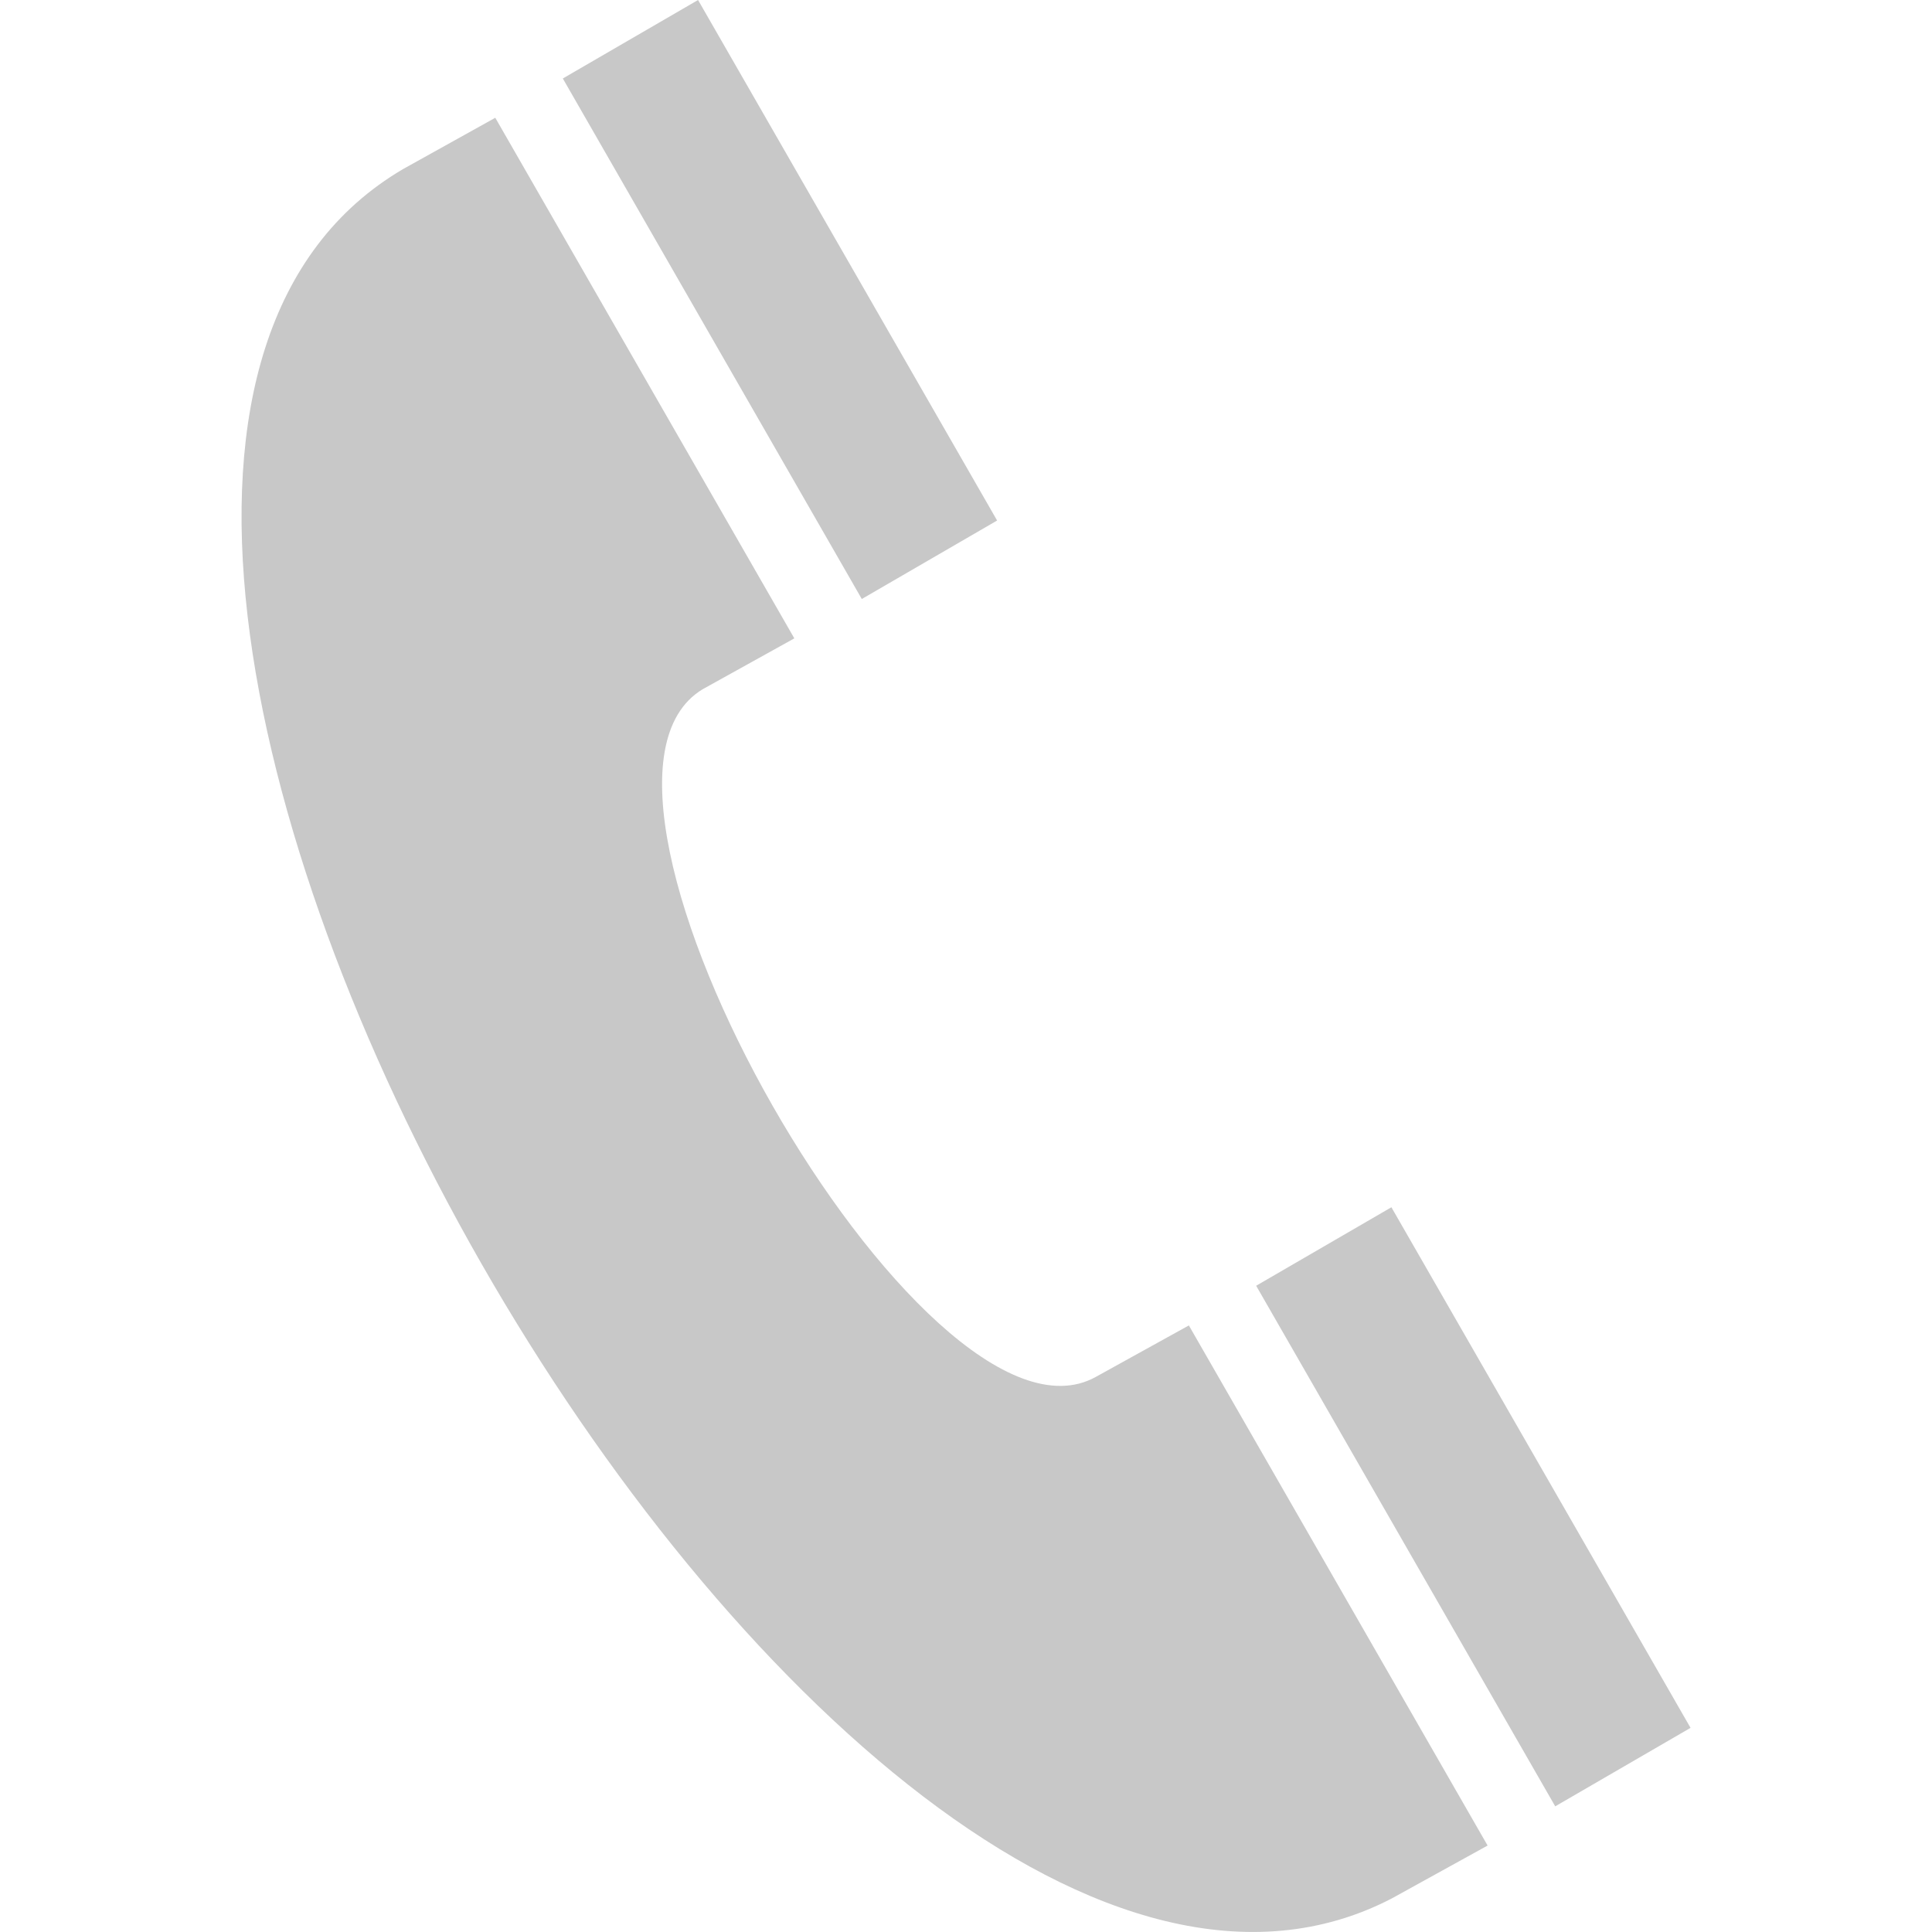
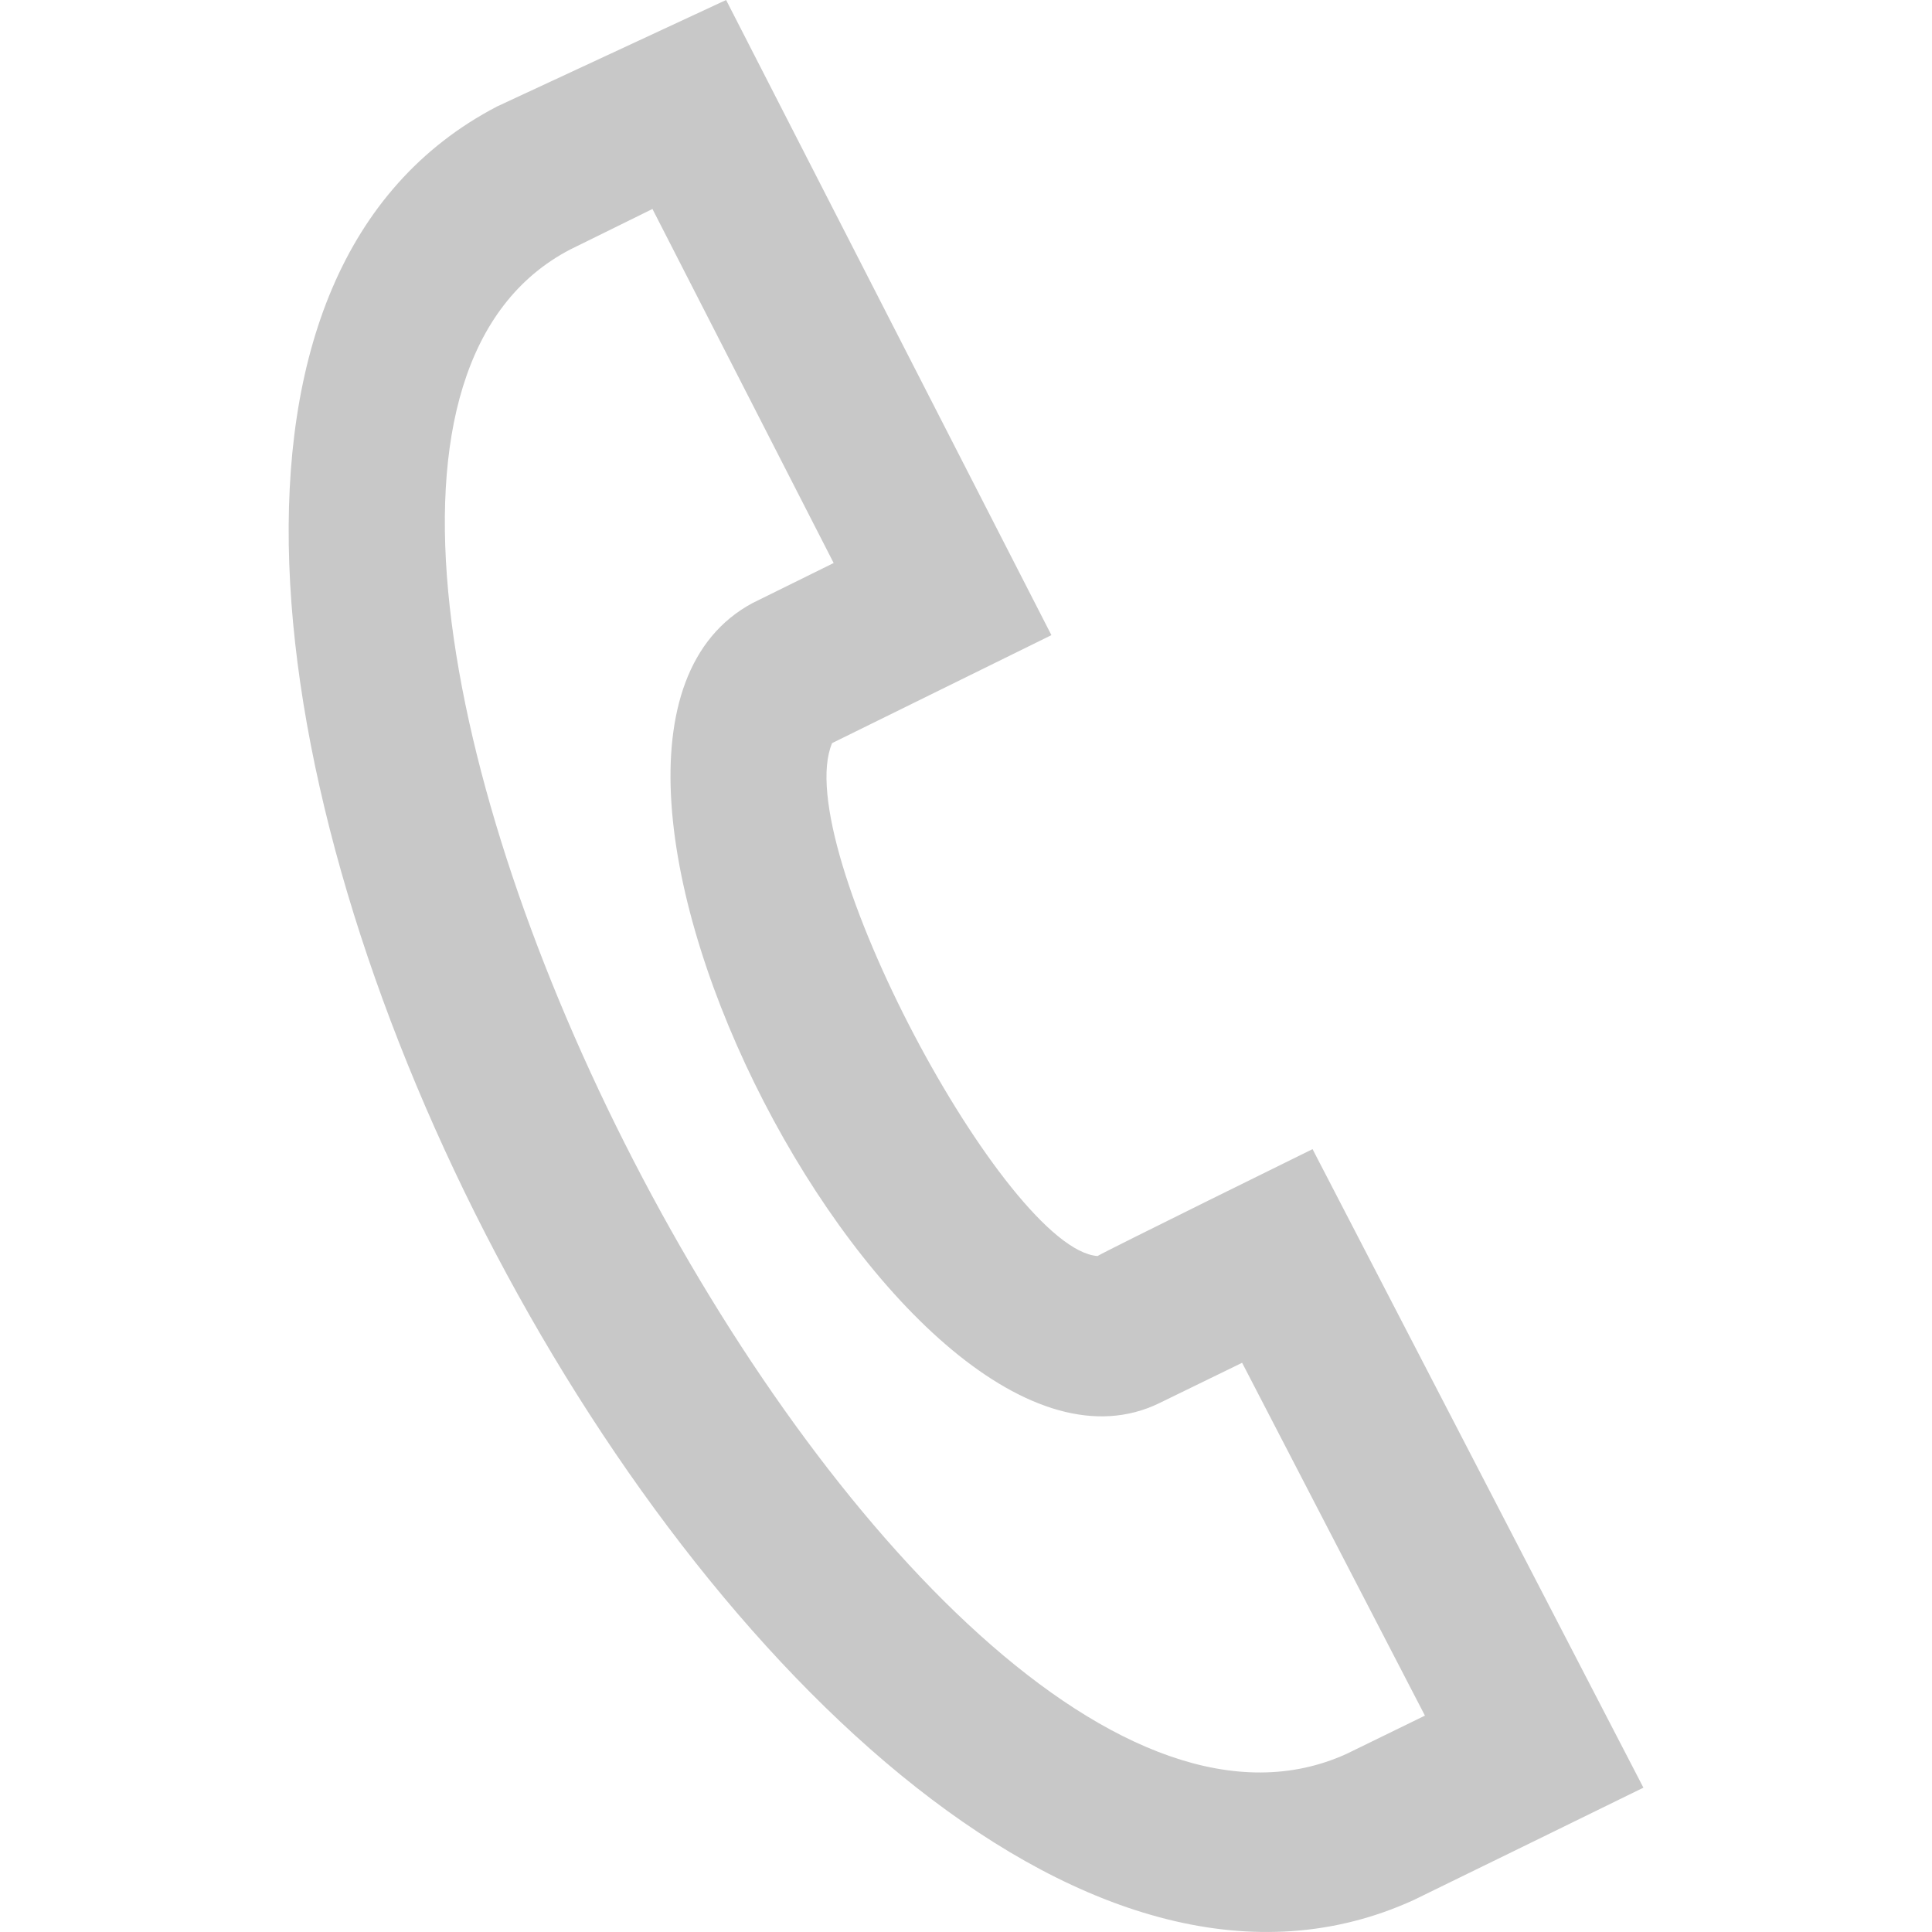
- <svg xmlns="http://www.w3.org/2000/svg" width="18pt" height="18pt" viewBox="0 0 18 18">
-   <defs />
-   <path id="shape0" transform="matrix(0.75 0 0 0.75 2.250379 0)" fill="#c8c8c8" d="M15.479 22.926L14.287 23.584C7.308 27.205 -4.795 6.09 2.007 2.1L3.152 1.463L6.867 7.93L5.728 8.562C3.66 9.807 8.488 18.269 10.607 17.107L11.768 16.465ZM5.671 0L3.991 0.975L7.705 7.441L9.386 6.466ZM14.284 14.997L12.604 15.972L16.319 22.439L18 21.464Z" />
+ <svg xmlns="http://www.w3.org/2000/svg" id="svg4" version="1.1" viewBox="0 0 24 24" height="24" width="24">
+   <defs id="defs8" />
+   <path style="fill:#c8c8c8;fill-opacity:1" id="path2" d="M6.176 1.322l2.844-1.322 4.041 7.89-2.724 1.341c-.538 1.259 2.159 6.289 3.297 6.372.09-.058 2.671-1.328 2.671-1.328l4.11 7.932s-2.764 1.354-2.854 1.396c-7.862 3.591-19.103-18.258-11.385-22.281zm1.929 1.274l-1.023.504c-5.294 2.762 4.177 21.185 9.648 18.686l.971-.474-2.271-4.383-1.026.5c-3.163 1.547-8.262-8.219-5.055-9.938l1.007-.497-2.251-4.398z" />
</svg>
